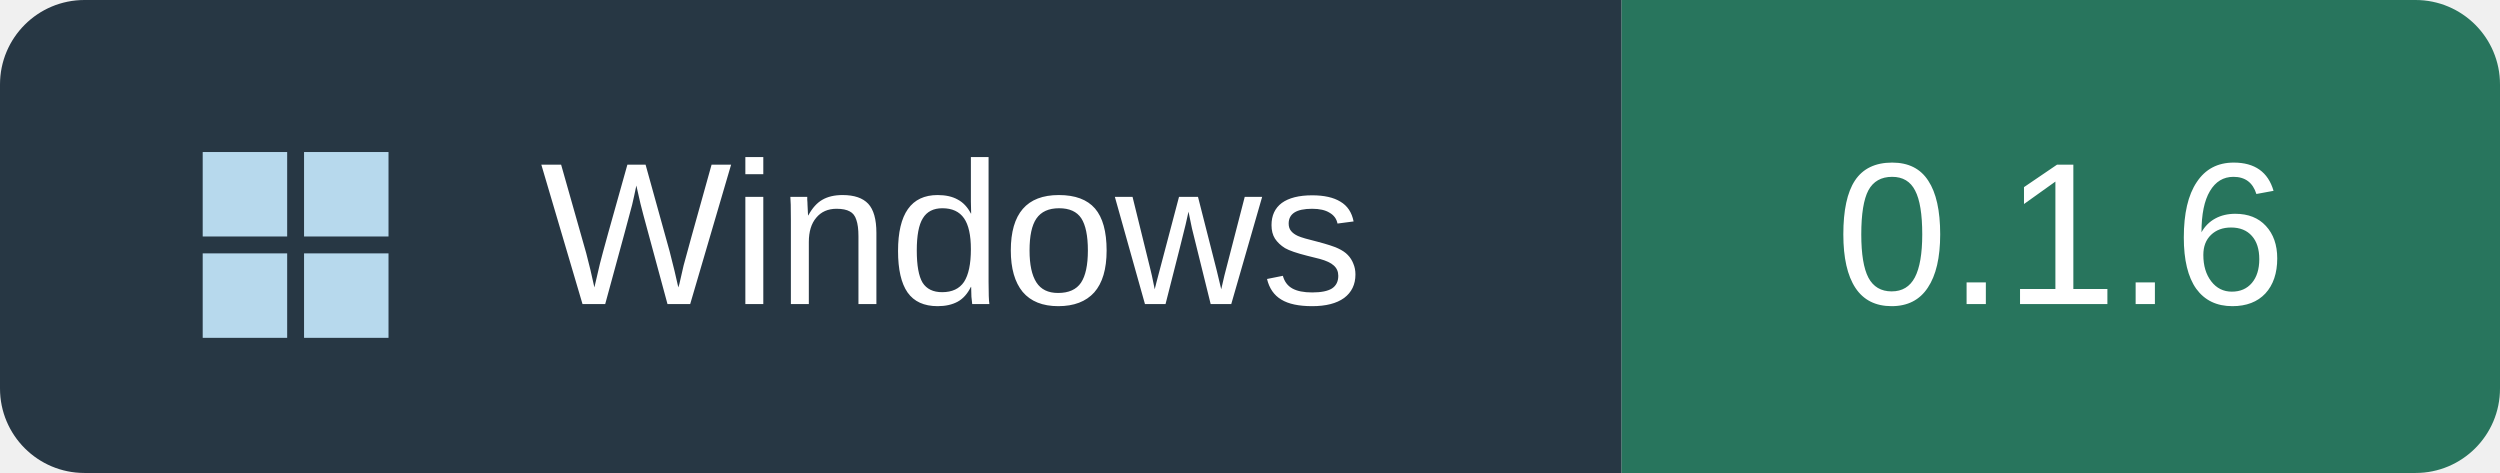
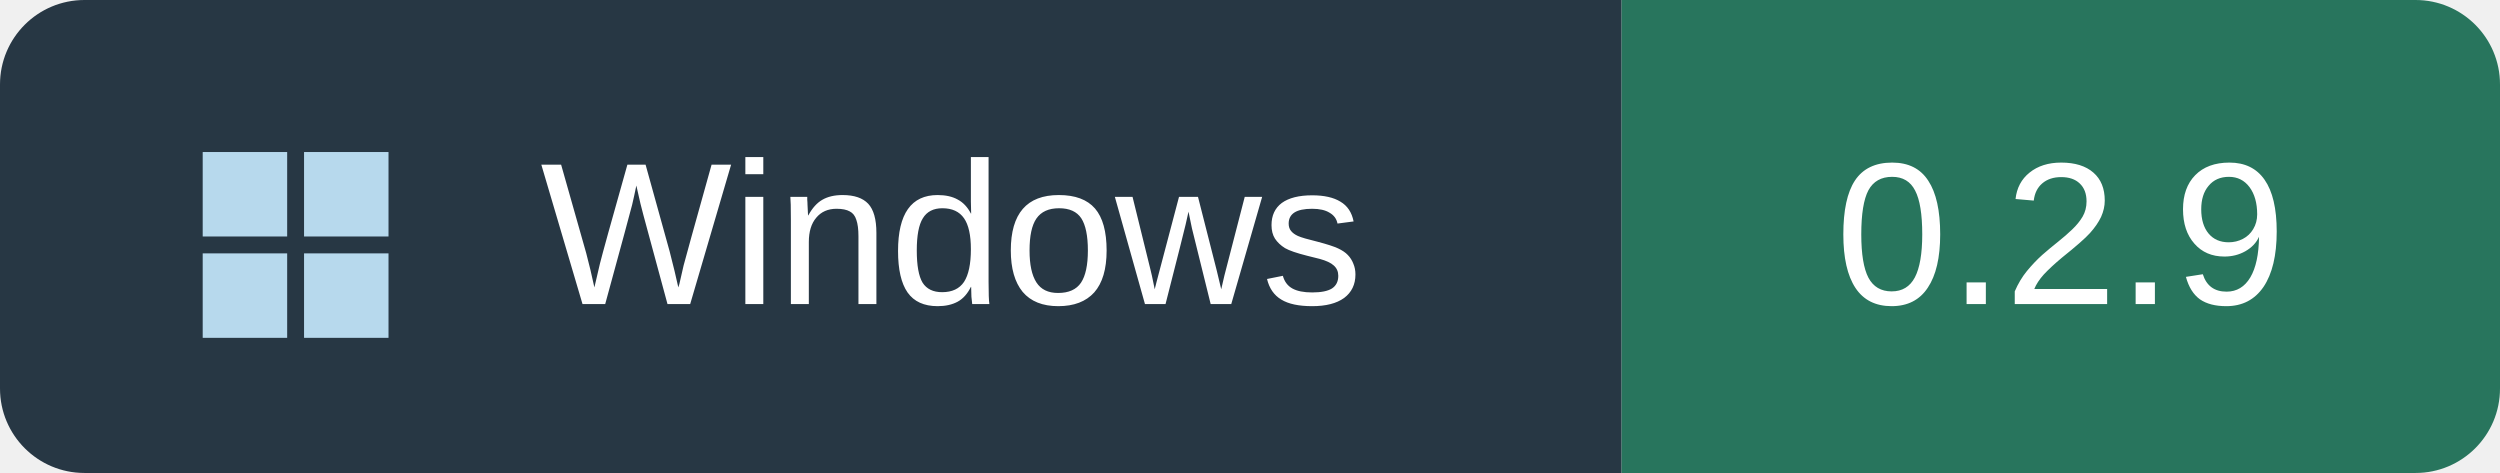
- <svg xmlns="http://www.w3.org/2000/svg" width="148" height="28" role="img" aria-label="Windows: 0.1.6">
+ <svg xmlns="http://www.w3.org/2000/svg" width="148" height="28" role="img" aria-label="Windows: 0.2.9">
  <clipPath id="r">
    <rect width="148" height="28" rx="5" />
  </clipPath>
  <g clip-path="url(#r)">
    <path fill="#273744" d="M0 0h96v28H0z" />
    <path fill="#28755d" d="M96 0h52v28H96z" />
  </g>
  <path fill="#b7d9ed" d="M12 9h5v5h-5zm6 0h5v5h-5zm-6 6h5v5h-5zm6 0h5v5h-5z" />
  <g fill="#fff" font-family="Segoe UI,Arial,sans-serif" font-size="12">
    <text x="32" y="18">Windows</text>
-     <text x="122" y="18" text-anchor="middle">0.1.6</text>
+     <text x="122" y="18" text-anchor="middle">0.2.9</text>
  </g>
</svg>
